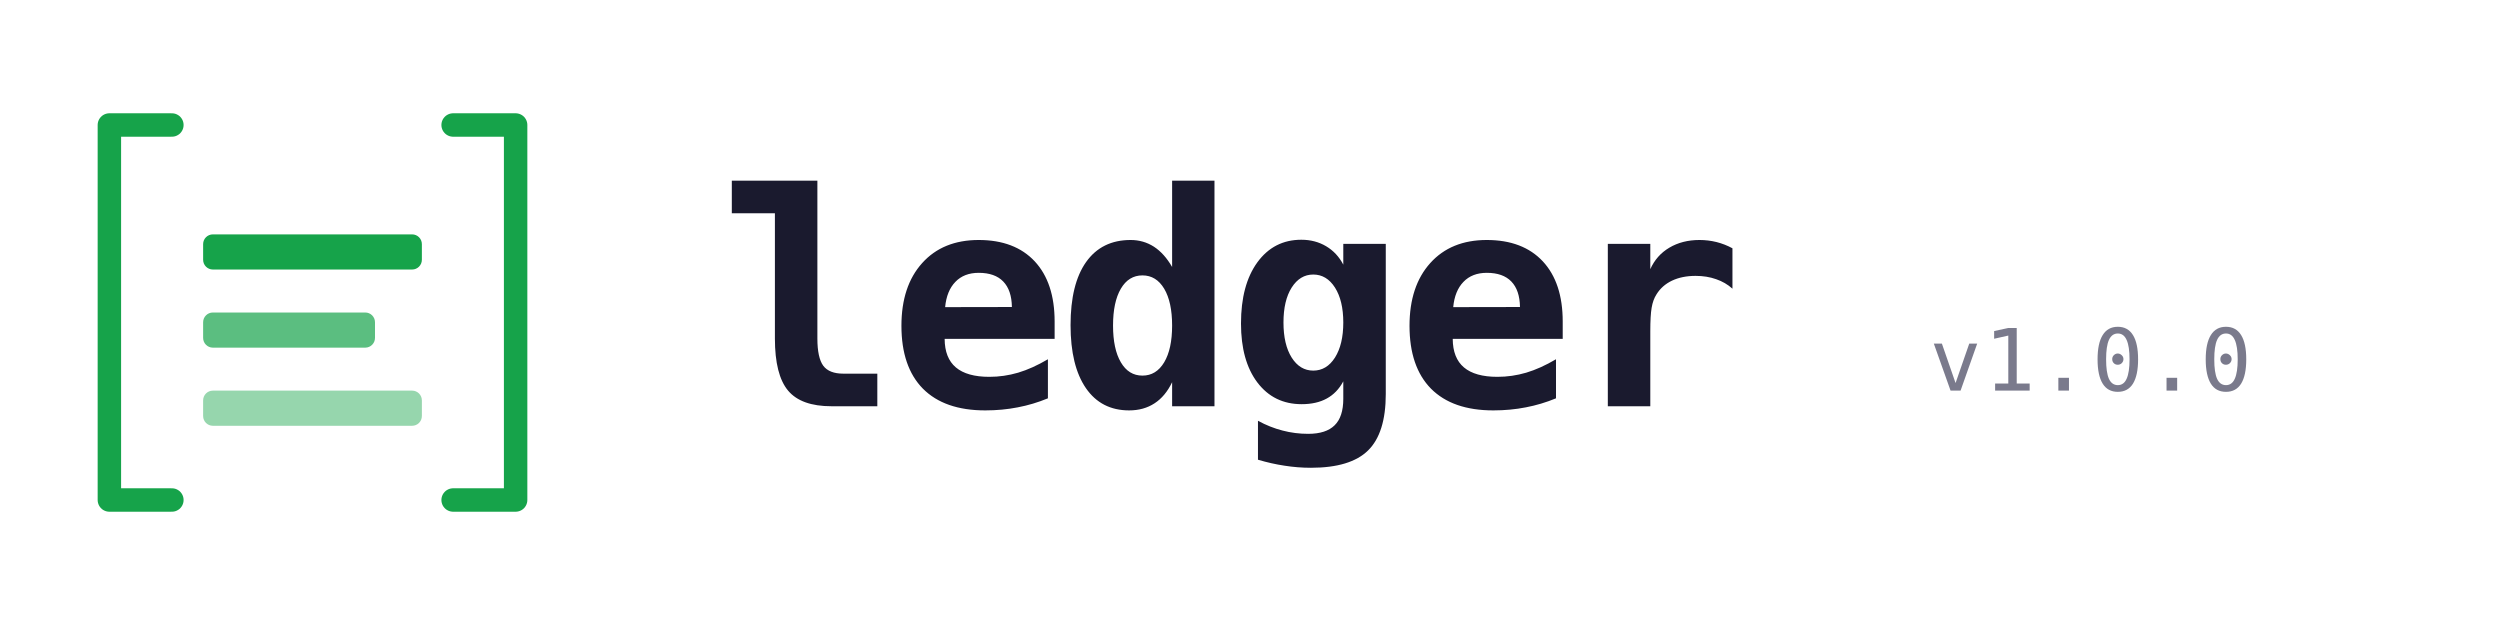
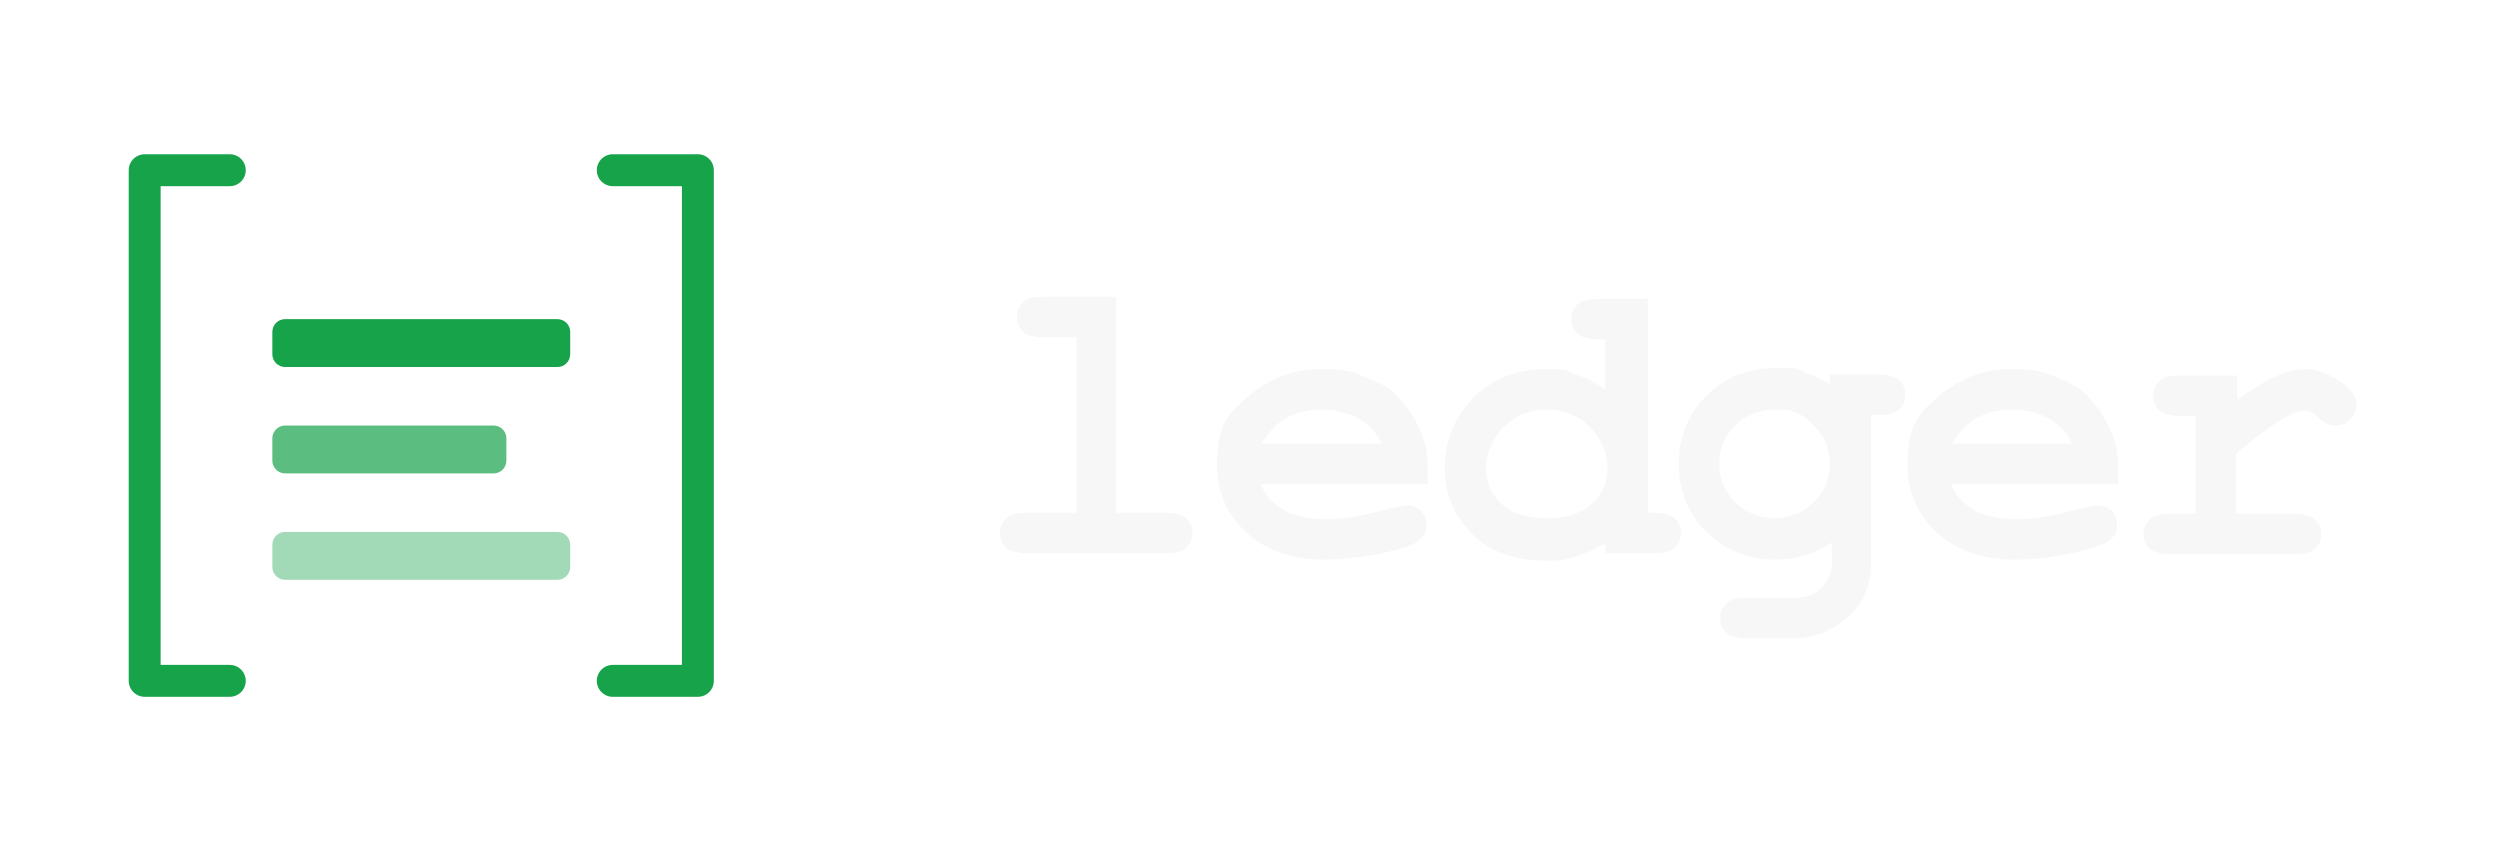
- <svg xmlns="http://www.w3.org/2000/svg" width="320" height="80" viewBox="0 0 320 80" fill="none" role="img" aria-label="Ledger">
-   <g transform="translate(8, 8)">
-     <path d="M14 8H6v48h8" stroke="#16a34a" stroke-width="3" stroke-linecap="round" stroke-linejoin="round" />
-     <path d="M50 8h8v48h-8" stroke="#16a34a" stroke-width="3" stroke-linecap="round" stroke-linejoin="round" />
-     <rect x="18" y="22" width="28" height="4.5" rx="1.25" fill="#16a34a" />
-     <rect x="18" y="32" width="22" height="4.5" rx="1.25" fill="#16a34a" opacity="0.7" />
-     <rect x="18" y="42" width="28" height="4.5" rx="1.25" fill="#16a34a" opacity="0.45" />
-   </g>
-   <text x="92" y="52" font-family="'JetBrains Mono', 'SF Mono', 'Fira Code', ui-monospace, monospace" font-size="38" font-weight="700" fill="#1a1a2e" letter-spacing="-1.2">ledger</text>
-   <text x="247" y="50" font-family="'JetBrains Mono', ui-monospace, monospace" font-size="11" font-weight="500" fill="#7a7a8c" letter-spacing="0.3">v1.0.0</text>
+ <svg xmlns="http://www.w3.org/2000/svg" viewBox="0 0 235 80">
+   <path fill="none" stroke="#16a34a" stroke-linecap="round" stroke-linejoin="round" stroke-width="3" d="M21.6 16h-8v48h8m36-48h8v48h-8" />
+   <rect width="28" height="4.5" x="25.6" y="30" fill="#16a34a" rx="1.2" ry="1.2" />
+   <rect width="22" height="4.5" x="25.6" y="40" fill="#16a34a" opacity=".7" rx="1.2" ry="1.2" style="isolation:isolate" />
+   <rect width="28" height="4.5" x="25.6" y="50" fill="#16a34a" opacity=".4" rx="1.2" ry="1.2" style="isolation:isolate" />
+   <path fill="#f7f7f7" d="M104.9 27.9v20.3h4.6c.9 0 1.6.2 2 .5.4.4.6.8.6 1.4s-.2 1-.6 1.4-1 .5-2 .5H96.6c-.9 0-1.6-.2-2-.5-.4-.4-.6-.8-.6-1.4s.2-1 .6-1.4 1-.5 2-.5h4.6V31.7h-3.1c-.9 0-1.6-.2-1.9-.5-.4-.4-.6-.8-.6-1.4s.2-1 .6-1.4 1-.5 2-.5h6.9zm29.2 17.6h-15.6q.6 1.5 2.1 2.4c1 .6 2.4.9 4.1.9s3.3-.3 5.6-.9c1-.2 1.6-.4 2-.4s.9.2 1.3.5c.3.4.5.8.5 1.4s-.2.9-.6 1.3c-.5.5-1.7.9-3.6 1.3s-3.8.6-5.5.6c-3 0-5.5-.9-7.3-2.6q-2.7-2.55-2.7-6.3c0-3.75 1-4.8 3-6.5s4.2-2.5 6.8-2.5 3 .3 4.3.8 2.3 1.1 2.9 1.8c.9.9 1.6 2 2.2 3.4q.6 1.35.6 3.3v1.6Zm-4.2-3.8c-.6-1.1-1.3-1.9-2.3-2.4-.9-.5-2.1-.8-3.4-.8s-2.4.3-3.3.8-1.7 1.4-2.3 2.4zm25-13.8v20.3h.6c.9 0 1.6.2 1.9.5.4.4.6.8.6 1.4s-.2 1-.6 1.4-1 .5-2 .5h-4.5v-.9q-1.35.75-2.7 1.2c-1.35.45-1.9.4-2.9.4-2.9 0-5.2-.8-6.9-2.5s-2.6-3.7-2.6-6.2.9-4.8 2.7-6.6 4.1-2.7 6.7-2.7 2 .2 2.9.5c1 .3 1.9.8 2.8 1.4v-4.7h-.6c-.9 0-1.6-.2-2-.5-.4-.4-.6-.8-.6-1.4s.2-1 .6-1.4 1-.5 2-.5h4.5v-.2Zm-3.8 16.2c0-1.6-.6-2.9-1.7-4s-2.4-1.6-4-1.6-2.9.5-4 1.6-1.7 2.4-1.7 3.9.5 2.5 1.5 3.4 2.4 1.3 4.2 1.3 3.2-.4 4.2-1.3 1.5-2 1.5-3.4Zm20.9-7.8v-1.1h4.5c.9 0 1.6.2 2 .5.4.4.6.8.6 1.4s-.2 1-.6 1.4-1 .5-2 .5h-.6v13.8c0 1.3-.3 2.5-.8 3.5-.6 1-1.4 1.9-2.6 2.6S170 60 168.6 60h-4.3c-.9 0-1.6-.2-2-.5-.4-.4-.6-.8-.6-1.4s.2-1 .6-1.4 1-.5 2-.5h4.2q1.8 0 2.7-.9c.6-.6 1-1.4 1-2.4V51c-.8.5-1.7 1-2.6 1.2-.9.3-1.8.4-2.7.4-2.6 0-4.8-.9-6.5-2.6s-2.6-3.9-2.6-6.4.9-4.7 2.6-6.4 3.9-2.6 6.5-2.6 1.9 0 2.8.4c.9.3 1.7.7 2.5 1.3zm0 7.3q0-2.1-1.5-3.6c-1.5-1.5-2.3-1.5-3.7-1.5s-2.7.5-3.7 1.5-1.5 2.2-1.5 3.6.5 2.6 1.5 3.6 2.3 1.5 3.7 1.5 2.7-.5 3.7-1.5 1.5-2.2 1.5-3.6m27 1.9h-15.6q.6 1.5 2.1 2.4c1 .6 2.4.9 4.1.9s3.3-.3 5.6-.9c1-.2 1.6-.4 2-.4s.9.2 1.3.5c.3.4.5.8.5 1.4s-.2.9-.6 1.3c-.5.5-1.7.9-3.6 1.3s-3.8.6-5.5.6c-3 0-5.5-.9-7.3-2.6q-2.7-2.55-2.7-6.3c0-3.75 1-4.8 3-6.5s4.2-2.5 6.8-2.5 3 .3 4.3.8 2.3 1.1 2.9 1.8c.9.9 1.6 2 2.2 3.4q.6 1.35.6 3.3v1.6h-.1Zm-4.2-3.8c-.6-1.1-1.3-1.9-2.3-2.4-.9-.5-2.1-.8-3.4-.8s-2.4.3-3.3.8-1.7 1.4-2.3 2.4zm15.5-6.5v2.4c1.6-1.2 2.9-1.9 3.8-2.3s1.8-.6 2.6-.6c1.2 0 2.4.5 3.6 1.4.8.6 1.2 1.2 1.2 1.9s-.2 1-.6 1.4-.8.6-1.4.6-1-.2-1.5-.7-1-.7-1.4-.7-1.3.3-2.4 1-2.4 1.7-4 3v5.7h5.4c.9 0 1.6.2 2 .5.4.4.6.8.6 1.4s-.2 1-.6 1.4-1 .5-2 .5h-11.5c-.9 0-1.6-.2-2-.5-.4-.4-.6-.8-.6-1.4s.2-1 .6-1.4 1-.5 2-.5h2.3v-9.2H205c-.9 0-1.6-.2-2-.5-.4-.4-.6-.8-.6-1.4s.2-1 .6-1.4 1-.5 2-.5h5.3Z" style="isolation:isolate" />
</svg>
